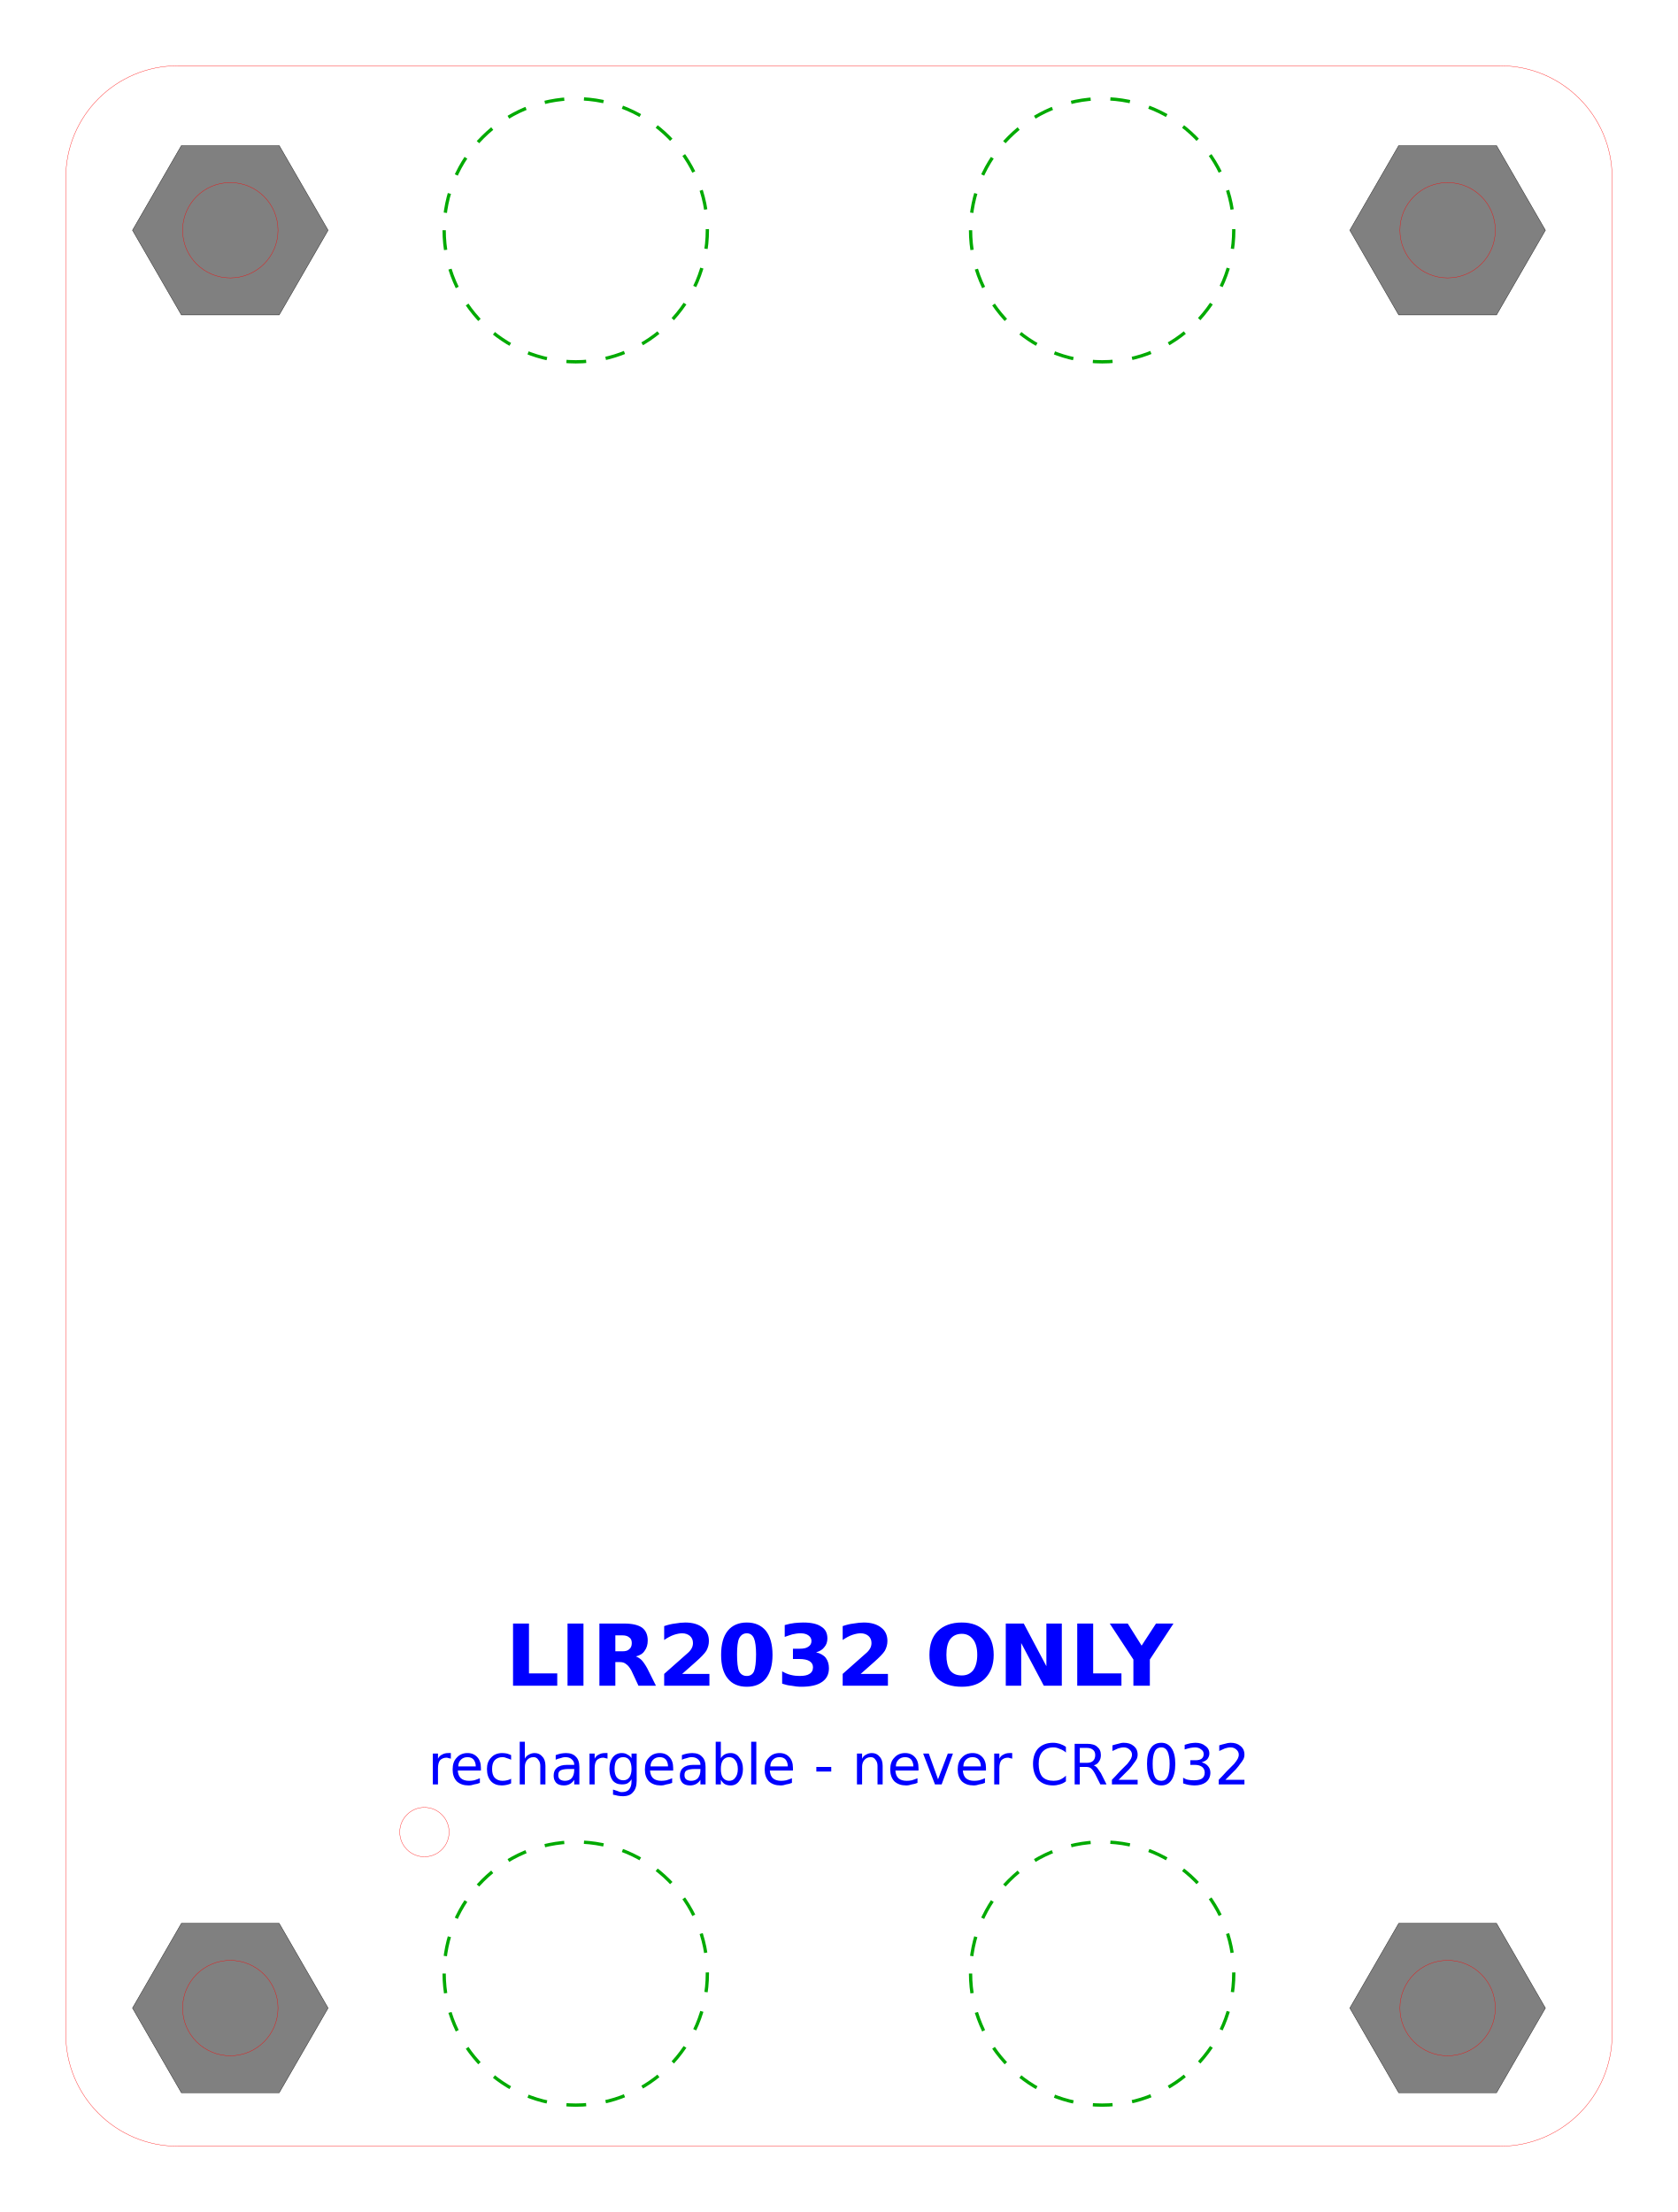
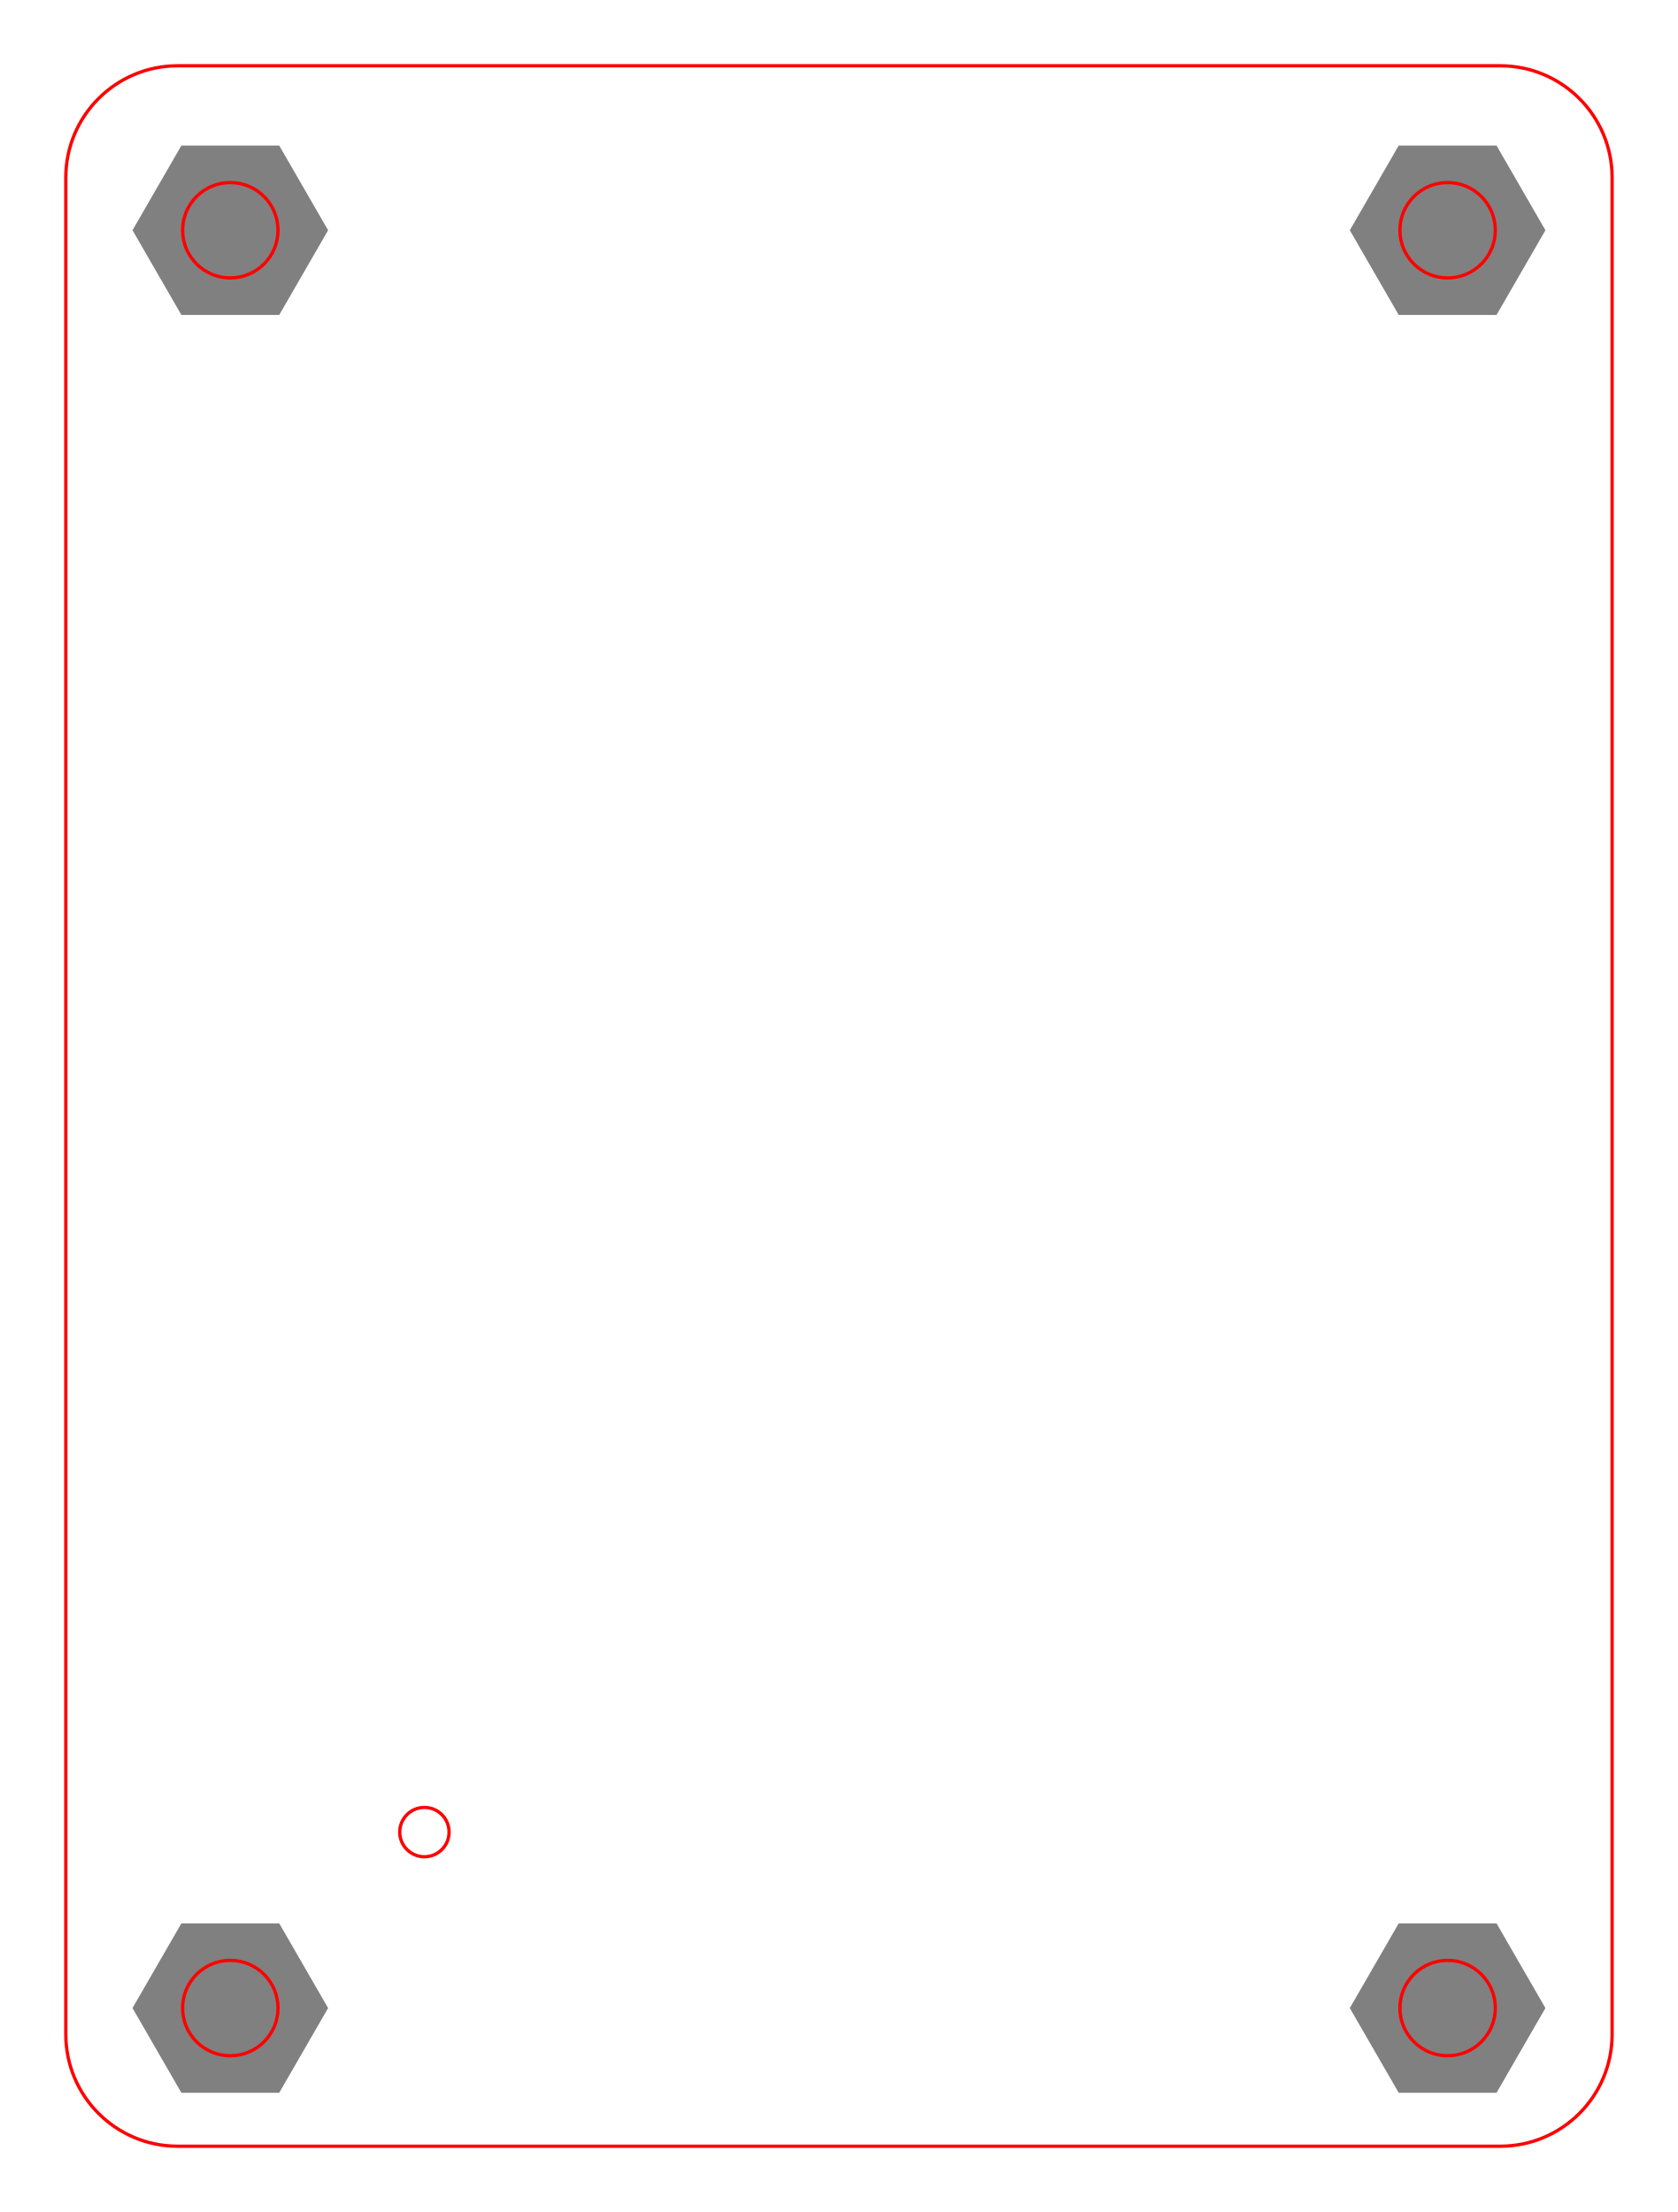
<svg xmlns="http://www.w3.org/2000/svg" width="51.000mm" height="67.250mm" viewBox="0 0 51.000 67.250">
-   <path d="M46.973,7.000 L45.487,9.575 L42.513,9.575 L41.027,7.000 L42.513,4.425 L45.487,4.425 Z" fill="#808080" stroke="#000000" stroke-width="0.01" />
-   <path d="M9.973,7.000 L8.487,9.575 L5.513,9.575 L4.027,7.000 L5.513,4.425 L8.487,4.425 Z" fill="#808080" stroke="#000000" stroke-width="0.01" />
-   <path d="M46.973,61.050 L45.487,63.625 L42.513,63.625 L41.027,61.050 L42.513,58.475 L45.487,58.475 Z" fill="#808080" stroke="#000000" stroke-width="0.01" />
-   <path d="M9.973,61.050 L8.487,63.625 L5.513,63.625 L4.027,61.050 L5.513,58.475 L8.487,58.475 Z" fill="#808080" stroke="#000000" stroke-width="0.01" />
-   <path d="M5.4,2 H45.6 A3.4,3.4 0 0 1 49,5.4 V61.85 A3.4,3.4 0 0 1 45.6,65.25 H5.4 A3.4,3.4 0 0 1 2,61.85 V5.4 A3.4,3.4 0 0 1 5.4,2 Z" fill="none" stroke="#ff0000" stroke-width="0.01" />
-   <path d="M42.55,7 a1.45,1.45 0 1 0 2.9,0 a1.45,1.45 0 1 0 -2.9,0 Z" fill="none" stroke="#ff0000" stroke-width="0.01" />
-   <path d="M5.55,7 a1.45,1.45 0 1 0 2.9,0 a1.45,1.45 0 1 0 -2.9,0 Z" fill="none" stroke="#ff0000" stroke-width="0.01" />
-   <path d="M42.55,61.05 a1.45,1.45 0 1 0 2.9,0 a1.45,1.45 0 1 0 -2.9,0 Z" fill="none" stroke="#ff0000" stroke-width="0.01" />
-   <path d="M5.55,61.05 a1.45,1.45 0 1 0 2.9,0 a1.45,1.45 0 1 0 -2.9,0 Z" fill="none" stroke="#ff0000" stroke-width="0.01" />
-   <path d="M12.15,55.7 a0.75,0.75 0 1 0 1.5,0 a0.75,0.75 0 1 0 -1.5,0 Z" fill="none" stroke="#ff0000" stroke-width="0.01" />
-   <path d="M29.5,7 a4,4 0 1 0 8,0 a4,4 0 1 0 -8,0 Z" fill="none" stroke="#00aa00" stroke-width="0.1" stroke-dasharray="0.6,0.6" />
-   <path d="M13.5,7 a4,4 0 1 0 8,0 a4,4 0 1 0 -8,0 Z" fill="none" stroke="#00aa00" stroke-width="0.1" stroke-dasharray="0.6,0.6" />
-   <path d="M29.5,60 a4,4 0 1 0 8,0 a4,4 0 1 0 -8,0 Z" fill="none" stroke="#00aa00" stroke-width="0.1" stroke-dasharray="0.6,0.6" />
-   <path d="M13.5,60 a4,4 0 1 0 8,0 a4,4 0 1 0 -8,0 Z" fill="none" stroke="#00aa00" stroke-width="0.1" stroke-dasharray="0.6,0.6" />
-   <g fill="#0000ff" font-family="DejaVu Sans, sans-serif" text-anchor="middle">
-     <text x="25.500" y="51.250" font-size="2.6" font-weight="bold">LIR2032 ONLY</text>
-     <text x="25.500" y="54.250" font-size="1.7">rechargeable - never CR2032</text>
-   </g>
+   <path d="M46.973,7.000 L45.487,9.575 L42.513,9.575 L41.027,7.000 L42.513,4.425 L45.487,4.425 Z" fill="#808080" stroke="none" />
+   <path d="M9.973,7.000 L8.487,9.575 L5.513,9.575 L4.027,7.000 L5.513,4.425 L8.487,4.425 Z" fill="#808080" stroke="none" />
+   <path d="M46.973,61.050 L45.487,63.625 L42.513,63.625 L41.027,61.050 L42.513,58.475 L45.487,58.475 Z" fill="#808080" stroke="none" />
+   <path d="M9.973,61.050 L8.487,63.625 L5.513,63.625 L4.027,61.050 L5.513,58.475 L8.487,58.475 Z" fill="#808080" stroke="none" />
+   <path d="M5.4,2 H45.6 A3.4,3.4 0 0 1 49,5.4 V61.85 A3.4,3.4 0 0 1 45.6,65.25 H5.4 A3.4,3.4 0 0 1 2,61.85 V5.4 A3.4,3.4 0 0 1 5.4,2 Z" fill="none" stroke="#ff0000" stroke-width="0.1" />
+   <path d="M42.55,7 a1.45,1.45 0 1 0 2.9,0 a1.45,1.45 0 1 0 -2.9,0 Z" fill="none" stroke="#ff0000" stroke-width="0.1" />
+   <path d="M5.55,7 a1.45,1.45 0 1 0 2.9,0 a1.45,1.45 0 1 0 -2.9,0 Z" fill="none" stroke="#ff0000" stroke-width="0.1" />
+   <path d="M42.55,61.05 a1.45,1.45 0 1 0 2.9,0 a1.45,1.45 0 1 0 -2.9,0 Z" fill="none" stroke="#ff0000" stroke-width="0.1" />
+   <path d="M5.55,61.05 a1.45,1.45 0 1 0 2.9,0 a1.45,1.45 0 1 0 -2.9,0 Z" fill="none" stroke="#ff0000" stroke-width="0.1" />
+   <path d="M12.15,55.7 a0.75,0.75 0 1 0 1.5,0 a0.75,0.75 0 1 0 -1.5,0 Z" fill="none" stroke="#ff0000" stroke-width="0.1" />
</svg>
